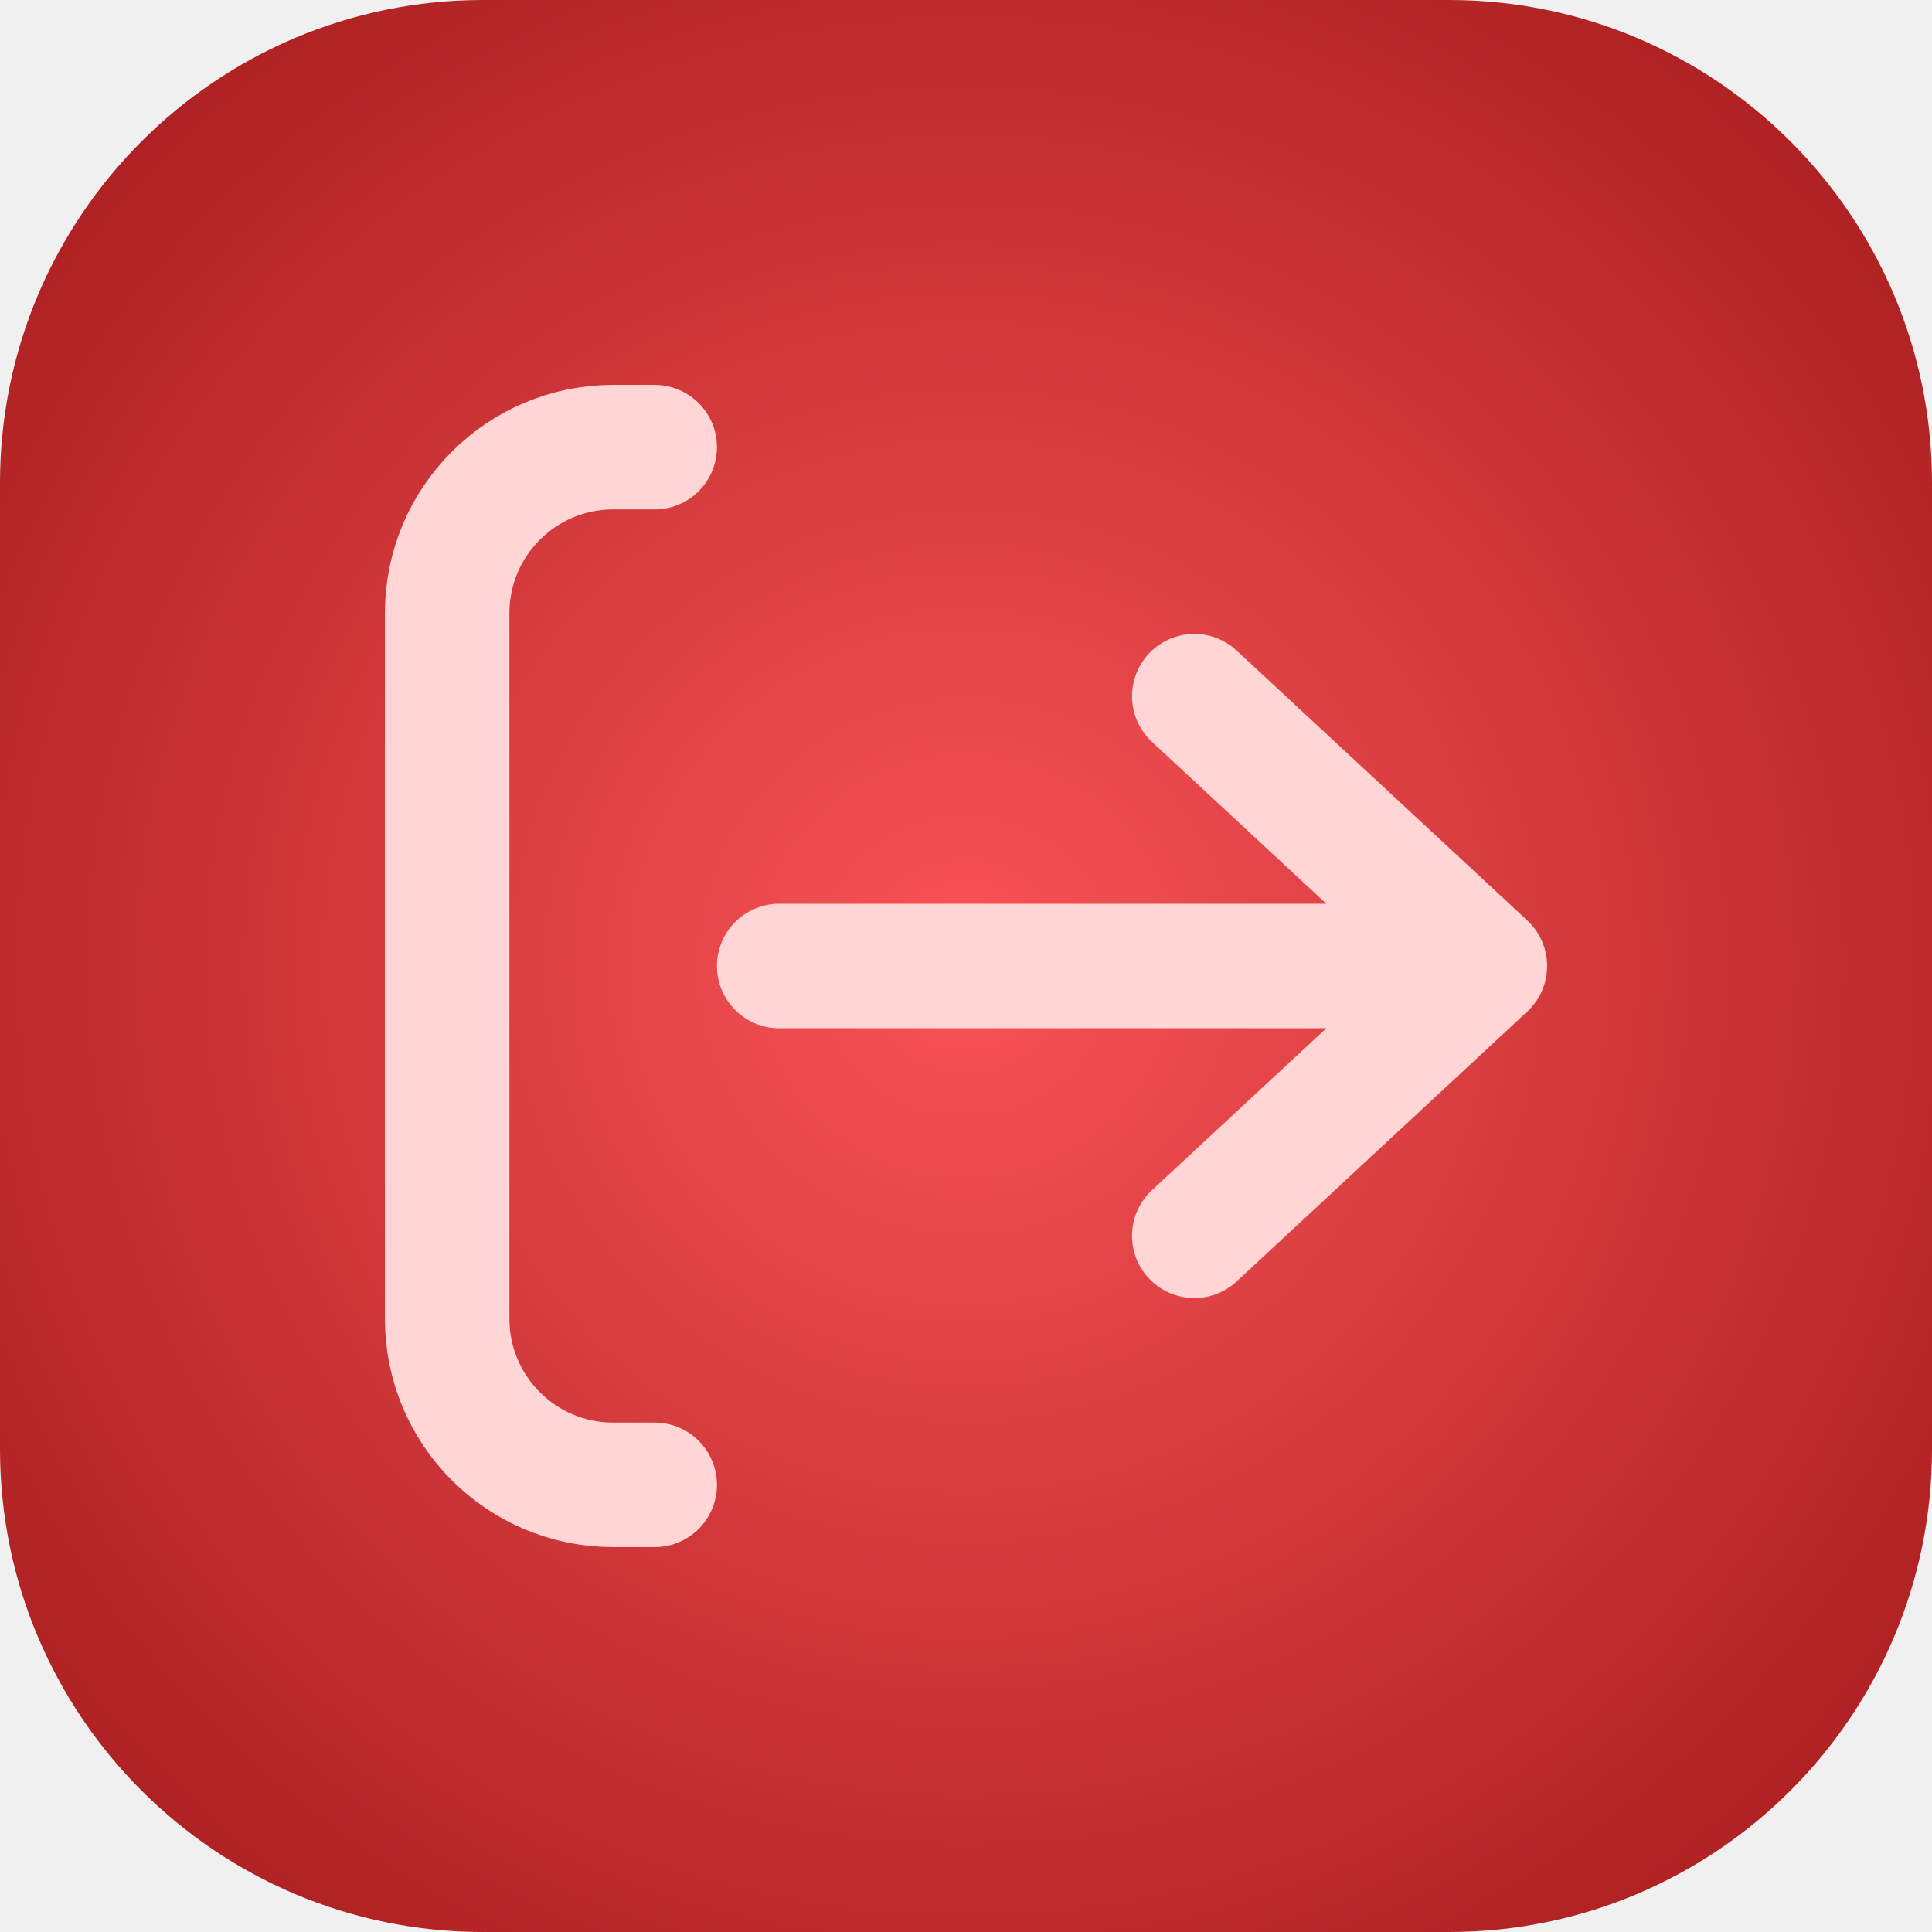
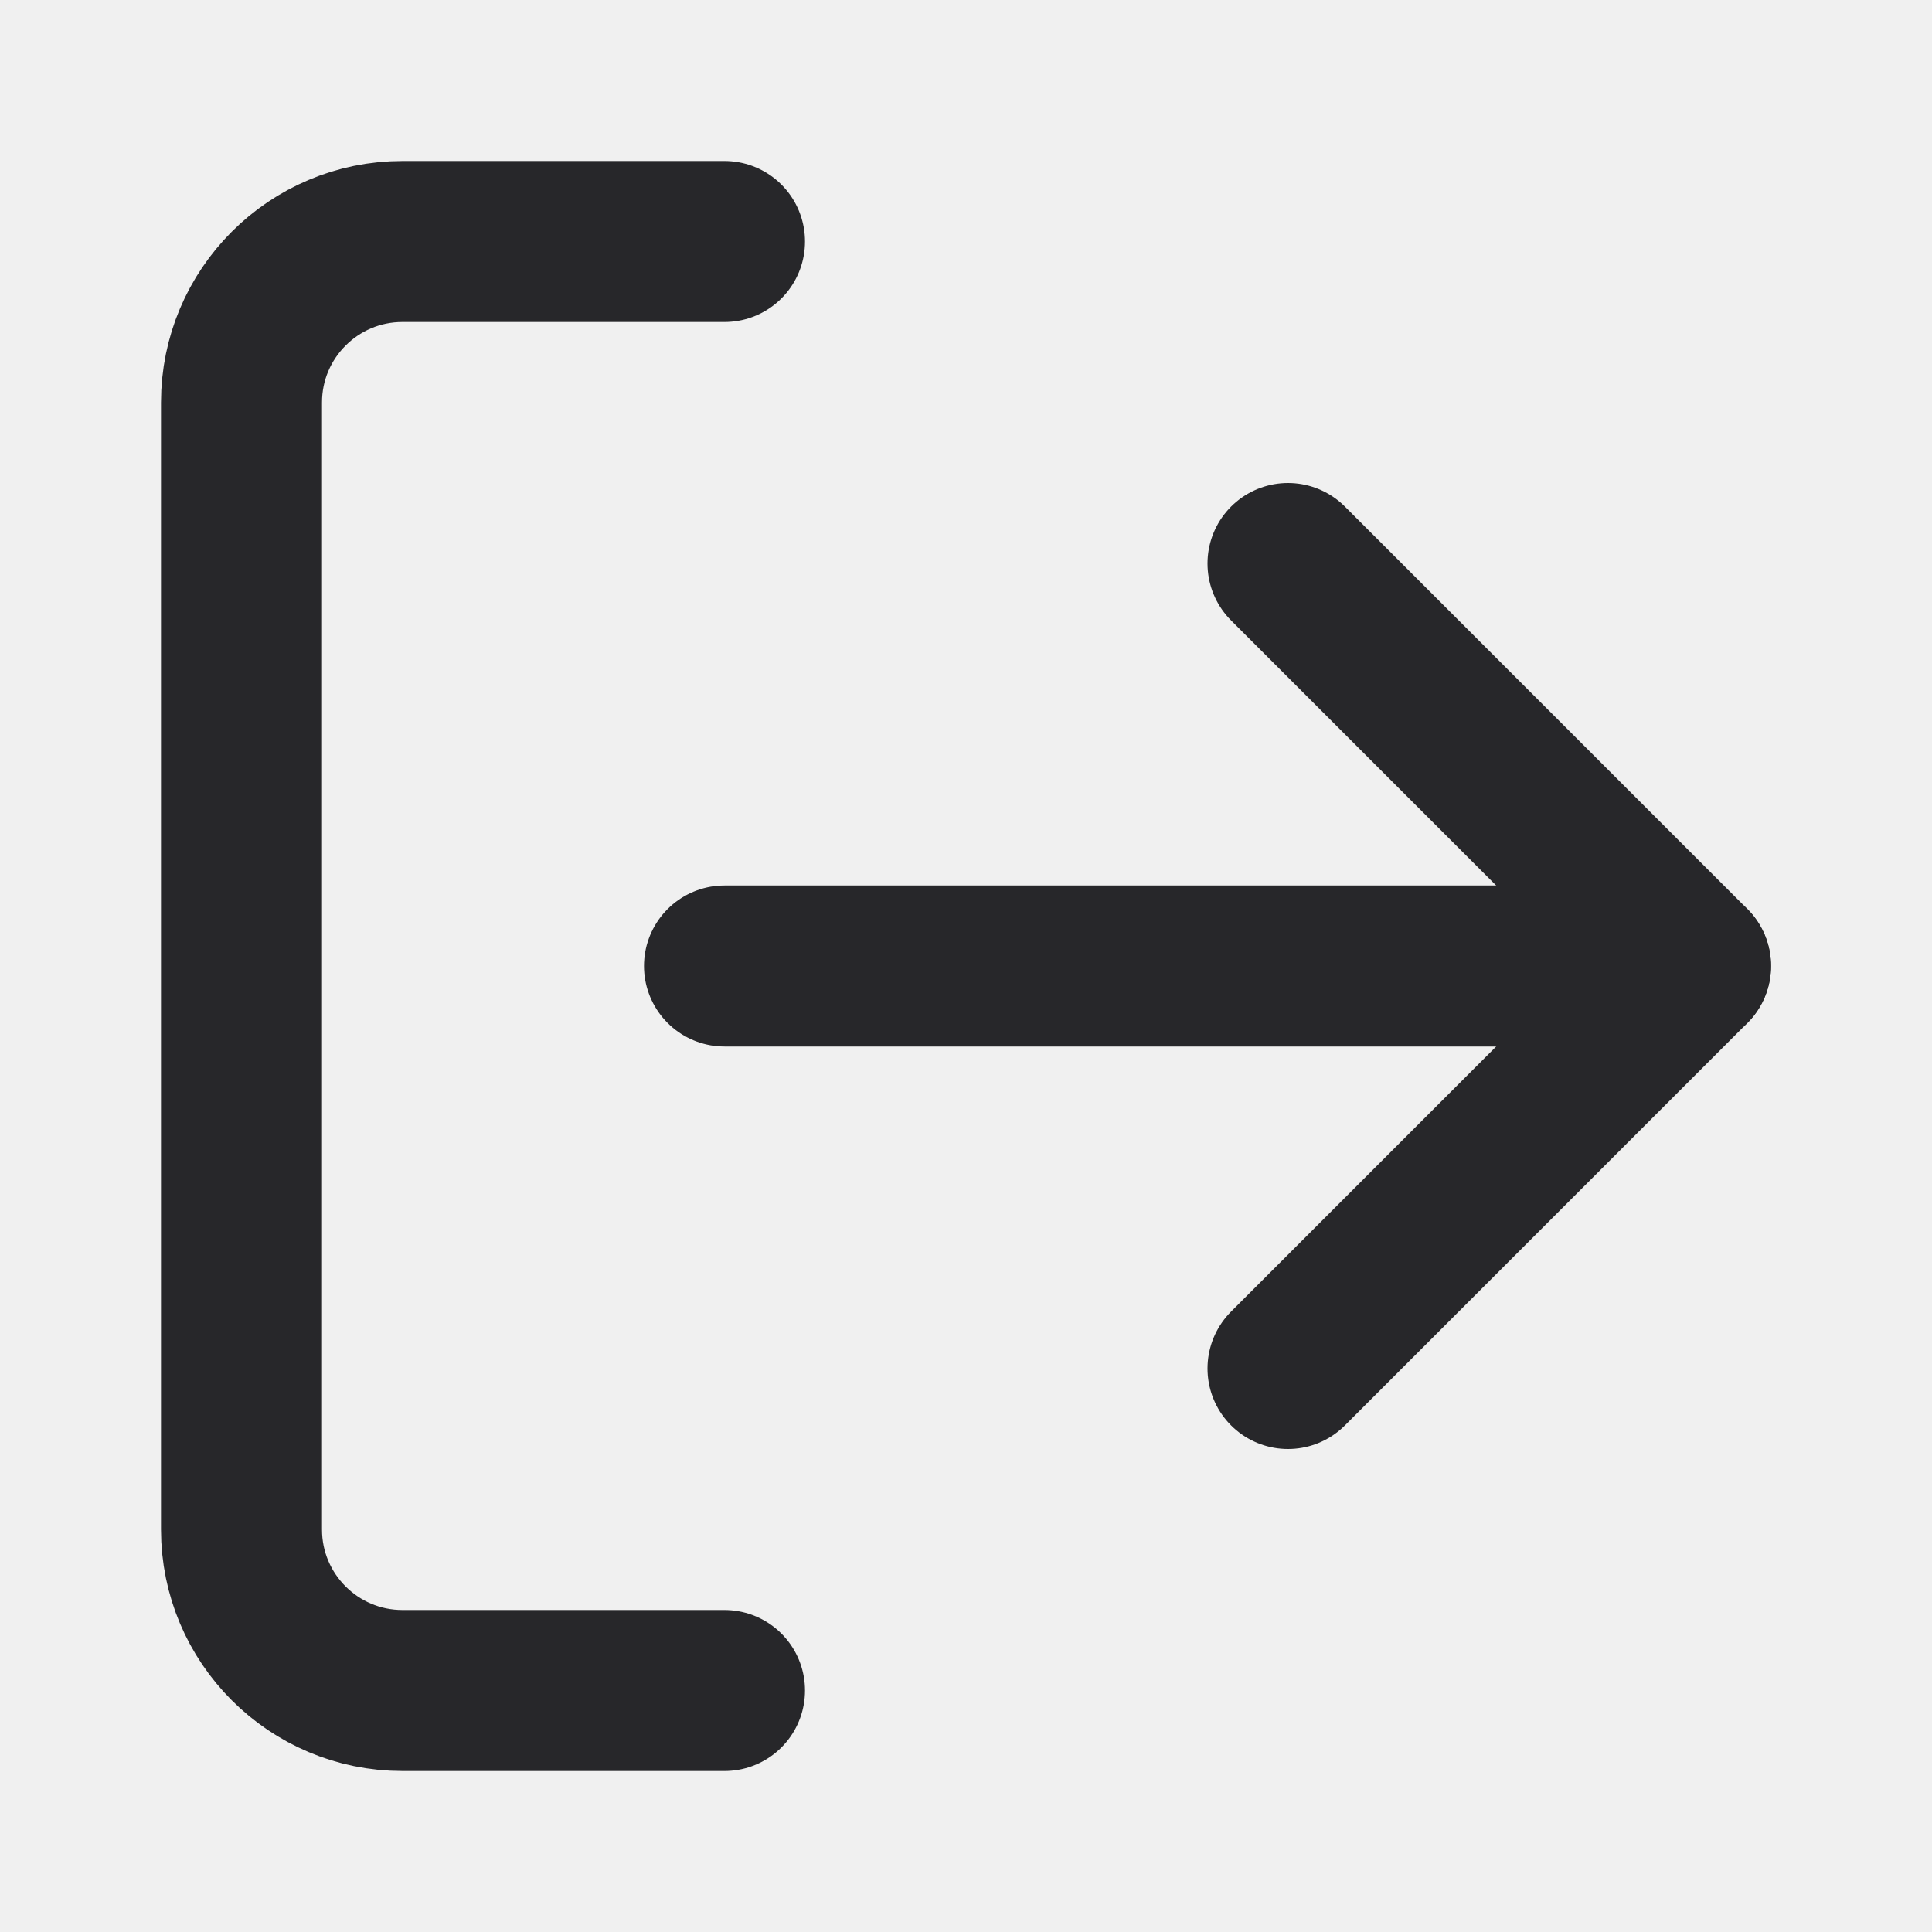
- <svg xmlns="http://www.w3.org/2000/svg" xmlns:xlink="http://www.w3.org/1999/xlink" width="512" height="512" viewBox="0 0 512 512" fill="none" class="">
-   <rect id="r9" width="512" height="512" x="0" y="0" rx="128" fill="url(#ra)" stroke="#FFFFFF" stroke-width="0" stroke-opacity="100%" paint-order="stroke" />
-   <clipPath id="clip">
-     <use xlink:href="#r9" />
-   </clipPath>
-   <defs>
-     <radialGradient id="ra" cx="50%" cy="50%" r="100%" fx="50%" fy="50%" gradientUnits="objectBoundingBox">
-       <stop stop-color="#f95356" />
-       <stop offset="1" stop-color="#7e0000" />
-     </radialGradient>
-     <radialGradient id="rb" cx="0" cy="0" r="1" gradientUnits="userSpaceOnUse" gradientTransform="translate(256) rotate(90) scale(512)">
-       <stop stop-color="white" />
-       <stop offset="1" stop-color="white" stop-opacity="0" />
-     </radialGradient>
-   </defs>
-   <svg fill="none" viewBox="0 0 16 16" width="352" height="352" x="80" y="80" alignment-baseline="middle" style="color: rgb(255, 213, 213);">
-     <path stroke="currentColor" stroke-linecap="round" stroke-linejoin="round" stroke-width="1.5" d="M10.75 4.75 14.25 8m0 0-3.5 3.25M14.25 8h-8.5m-1.5 6.25h-.5a2 2 0 0 1-2-2v-8.5a2 2 0 0 1 2-2h.5" />
-   </svg>
+ <svg xmlns="http://www.w3.org/2000/svg" width="24" height="24" viewBox="0 0 24 24" fill="none" stroke="#27272a" stroke-width="2" stroke-linecap="round" stroke-linejoin="round" class="lucide lucide-log-out">
+   <path d="M9 21H5a2 2 0 0 1-2-2V5a2 2 0 0 1 2-2h4" />
+   <polyline points="16 17 21 12 16 7" />
+   <line x1="21" x2="9" y1="12" y2="12" />
</svg>
